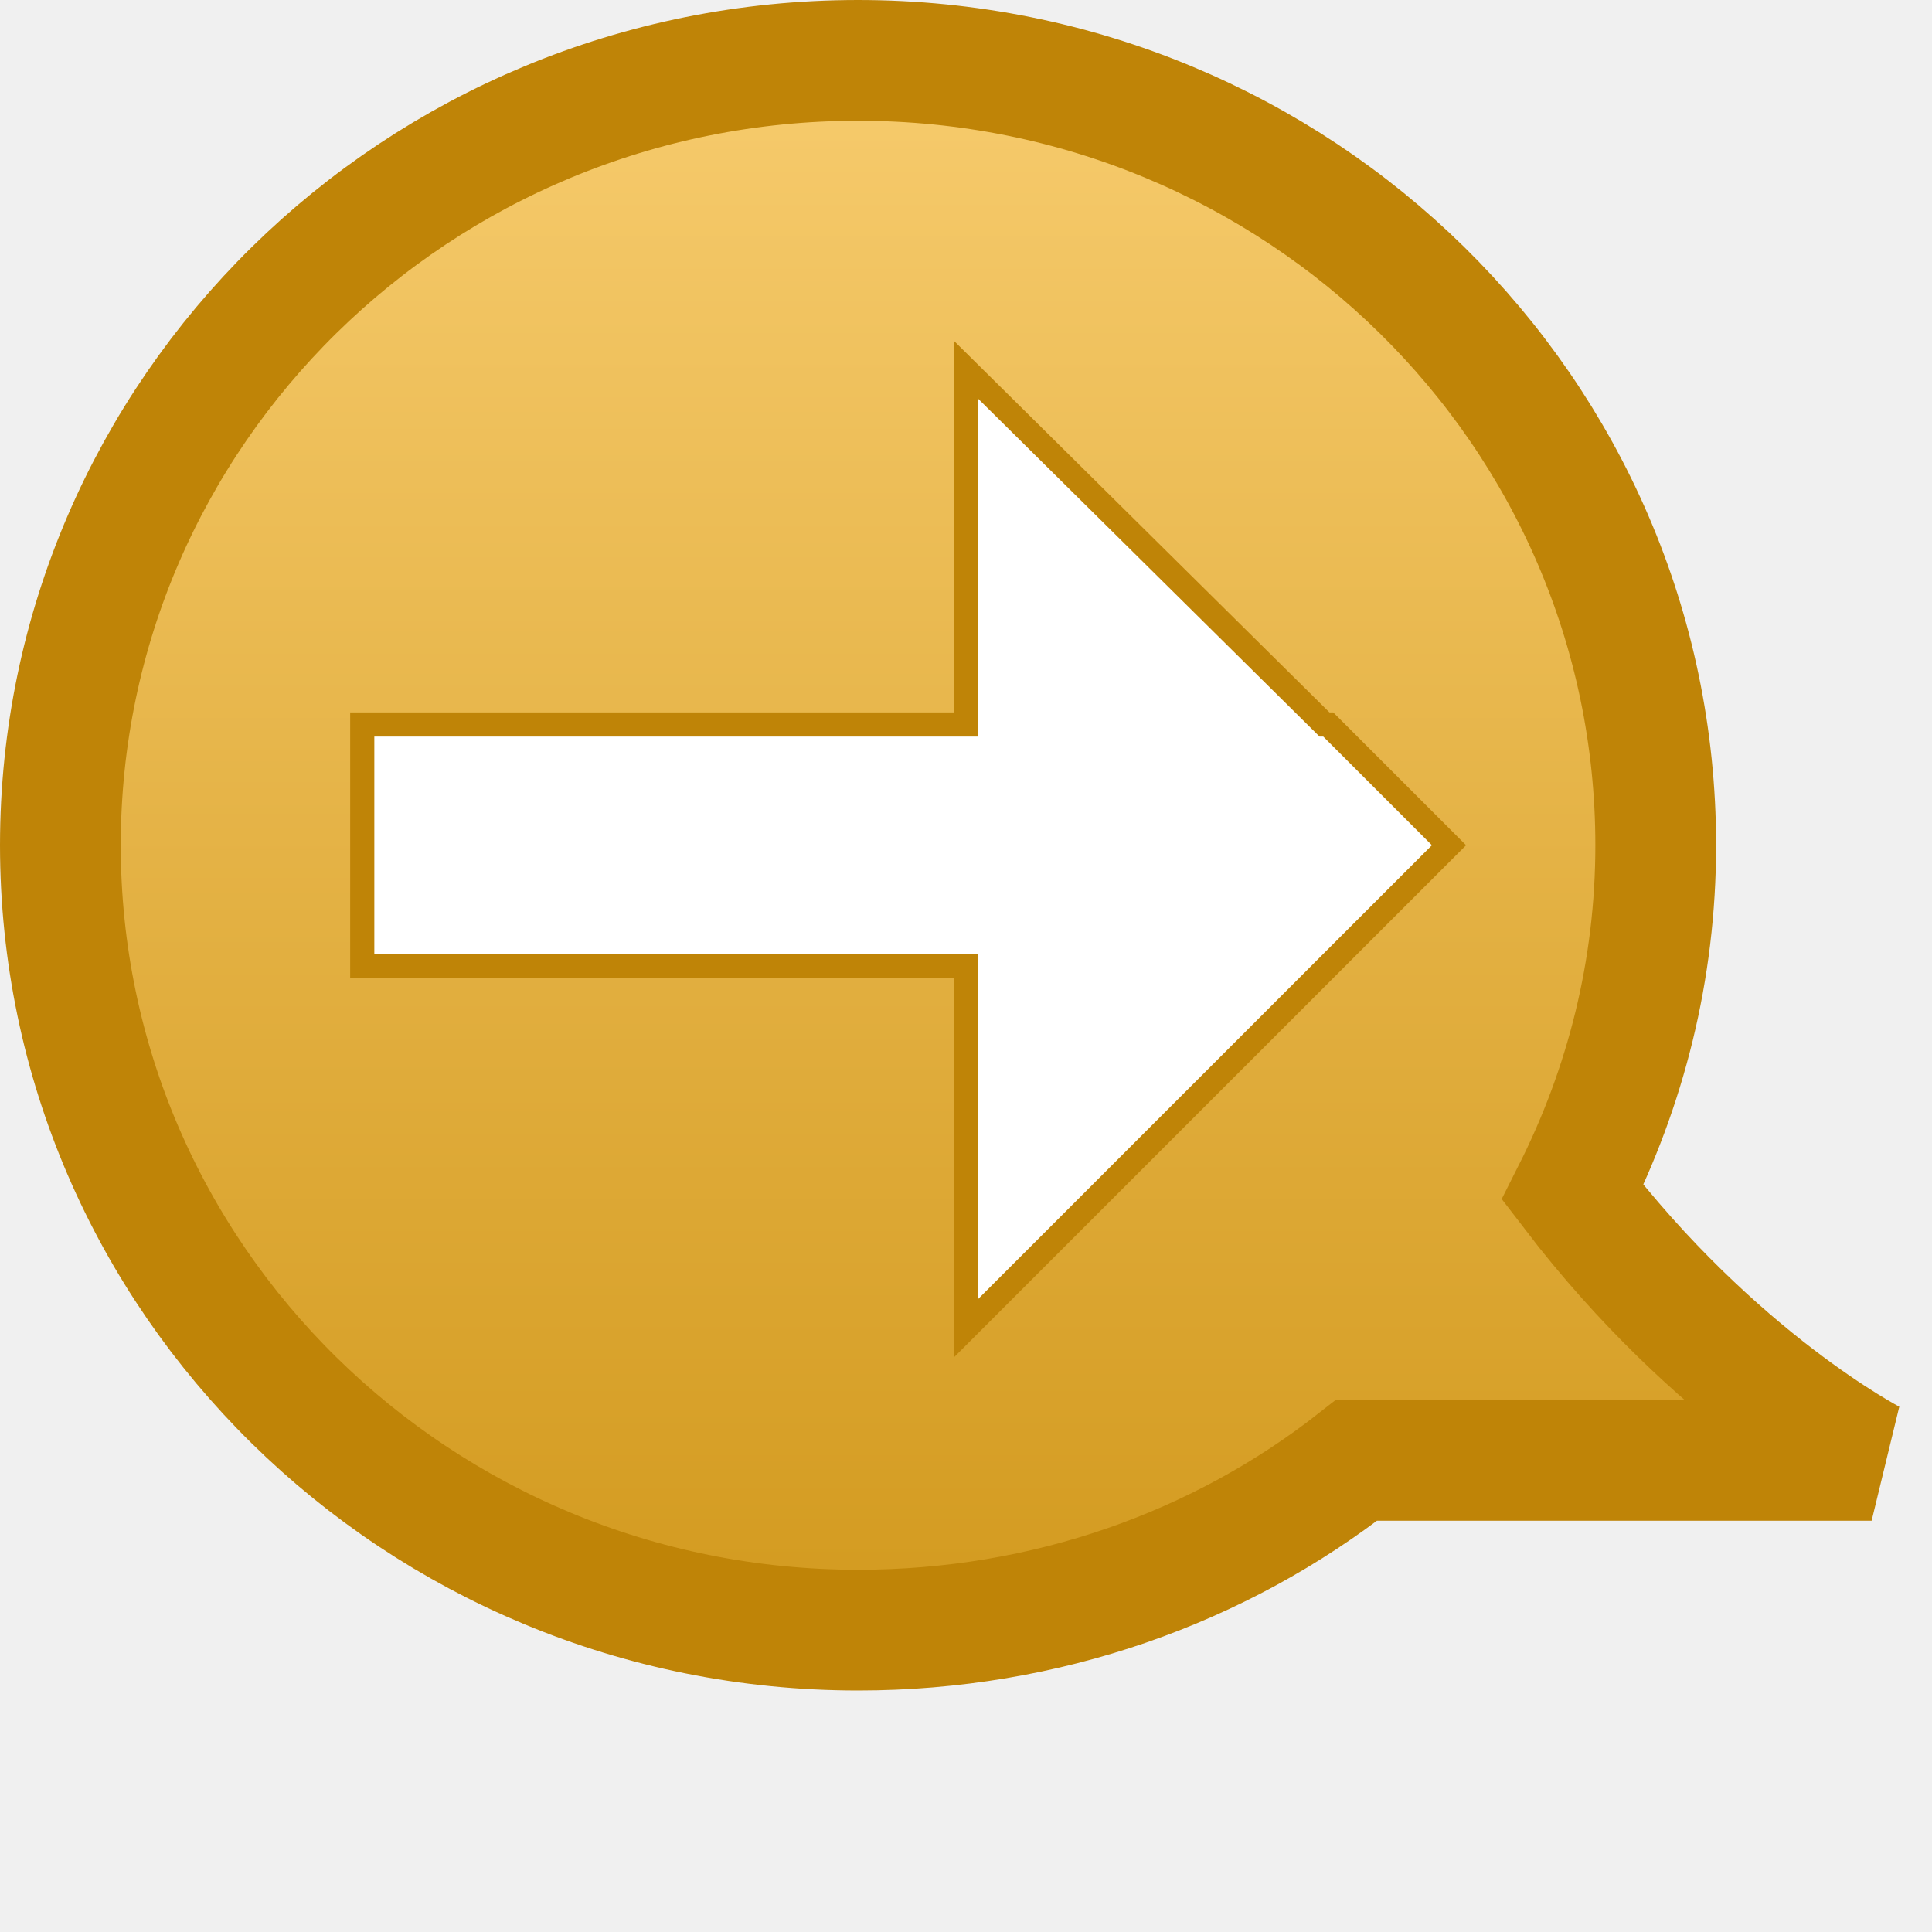
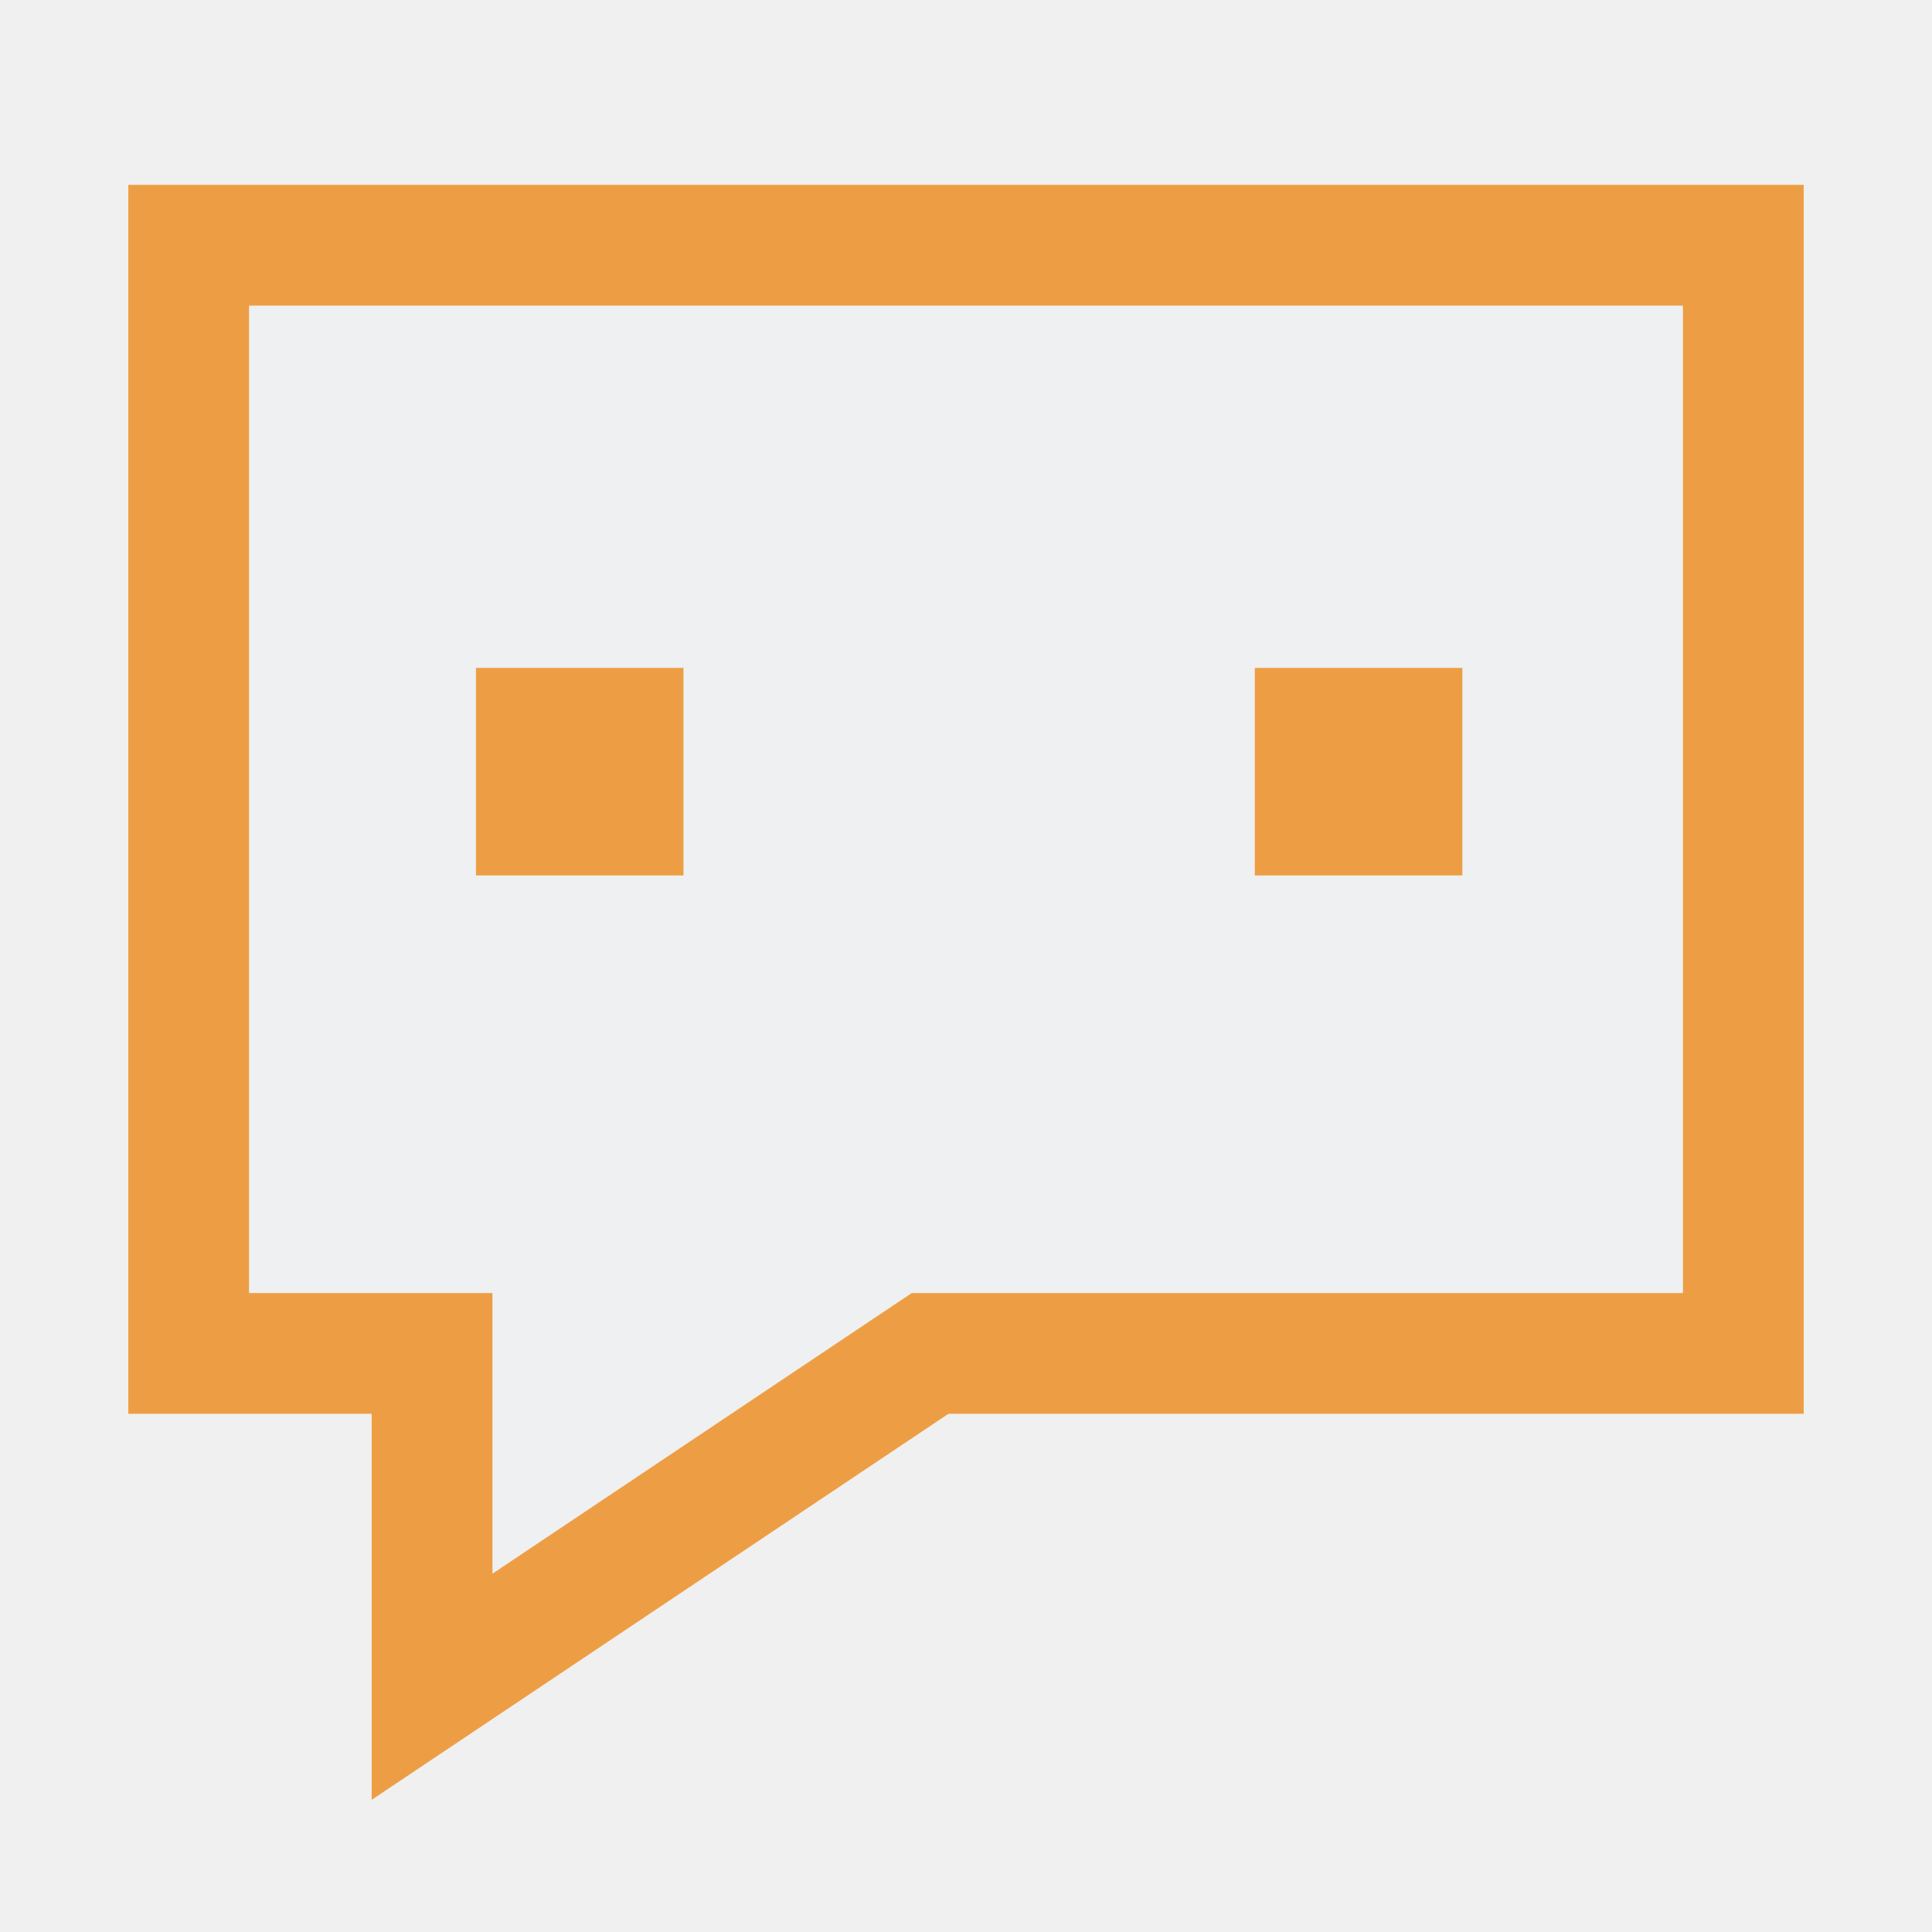
- <svg xmlns="http://www.w3.org/2000/svg" xmlns:xlink="http://www.w3.org/1999/xlink" version="1.1" width="16" height="16" id="svg3676">
-   <defs id="defs3678">
-     <linearGradient x1="7" y1="-3" x2="7" y2="18" id="linearGradient3680" xlink:href="#linearGradient2490" gradientUnits="userSpaceOnUse" />
-     <linearGradient id="linearGradient3587-8-5-1">
-       <stop id="stop3589-2-7-3" style="stop-color:#000000;stop-opacity:1" offset="0" />
-       <stop id="stop3591-3-5-1" style="stop-color:#363636;stop-opacity:1" offset="1" />
+ <svg xmlns="http://www.w3.org/2000/svg" xmlns:xlink="http://www.w3.org/1999/xlink" id="svg2" xml:space="preserve" enable-background="new 0 0 512 512" viewBox="0 0 512 512" height="512px" width="512px" y="0px" x="0px" version="1.1">
+   <defs id="defs7">
+     <linearGradient id="linearGradient2264">
+       <stop style="stop-color:#d7e866;stop-opacity:1;" offset="0" id="stop2266" />
+       <stop style="stop-color:#8cab2a;stop-opacity:1;" offset="1" id="stop2268" />
    </linearGradient>
-     <linearGradient x1="62.123" y1="19.757" x2="62.123" y2="5.063" id="linearGradient3595" xlink:href="#linearGradient2490" gradientUnits="userSpaceOnUse" gradientTransform="matrix(1,0,0,1.083333,-54.99865,-5.508941)" />
-     <linearGradient gradientTransform="matrix(0.7432394,0,0,0.7432224,-38.22979,10.60933)" gradientUnits="userSpaceOnUse" xlink:href="#linearGradient4873" id="linearGradient2406" y2="5.468" x2="63.397" y1="-12.489" x1="63.397" />
-     <linearGradient id="linearGradient4873">
-       <stop offset="0" style="stop-color:#ffffff;stop-opacity:1" id="stop4875" />
-       <stop offset="1" style="stop-color:#ffffff;stop-opacity:0" id="stop4877" />
-     </linearGradient>
-     <radialGradient gradientTransform="matrix(0,0.8796593,-1.161135,0,12.63293,-21.08413)" gradientUnits="userSpaceOnUse" xlink:href="#linearGradient3242" id="radialGradient2409" fy="3.99" fx="23.896" r="20.397" cy="3.99" cx="23.896" />
-     <linearGradient id="linearGradient3242">
-       <stop offset="0" style="stop-color:#f8b17e;stop-opacity:1" id="stop3244" />
-       <stop offset="0.262" style="stop-color:#e35d4f;stop-opacity:1" id="stop3246" />
-       <stop offset="0.661" style="stop-color:#c6262e;stop-opacity:1" id="stop3248" />
-       <stop offset="1" style="stop-color:#690b54;stop-opacity:1" id="stop3250" />
-     </linearGradient>
-     <linearGradient gradientTransform="matrix(0.3685738,0,0,0.3685738,-0.84577,-0.8457701)" gradientUnits="userSpaceOnUse" xlink:href="#linearGradient2490" id="linearGradient2411" y2="3.082" x2="18.379" y1="44.98" x1="18.379" />
-     <linearGradient id="linearGradient2490">
-       <stop offset="0" style="stop-color:#791235;stop-opacity:1" id="stop2492" />
-       <stop offset="1" style="stop-color:#dd3b27;stop-opacity:1" id="stop2494" />
-     </linearGradient>
-     <linearGradient xlink:href="#linearGradient4168" id="linearGradient8268" x1="7.125" y1="-0.024" x2="7.125" y2="15.894" gradientUnits="userSpaceOnUse" />
-     <linearGradient gradientTransform="translate(0,-1036.362)" gradientUnits="userSpaceOnUse" xlink:href="#linearGradient3195" id="linearGradient2449" y2="1039.672" x2="8" y1="1052.362" x1="8" />
-     <linearGradient gradientTransform="translate(0,-1036.362)" gradientUnits="userSpaceOnUse" xlink:href="#linearGradient4168" id="linearGradient2444" y2="1050.293" x2="5.682" y1="1038.588" x1="5.682" />
-     <linearGradient gradientTransform="matrix(0.8461539,0,0,0.8461527,1.230769,-875.6899)" gradientUnits="userSpaceOnUse" xlink:href="#linearGradient3195" id="linearGradient2440" y2="1051.362" x2="8" y1="1037.362" x1="8" />
-     <linearGradient id="linearGradient4168">
-       <stop offset="0" style="stop-color:#f8cd70;stop-opacity:1" id="stop4170" />
-       <stop offset="1" style="stop-color:#cc9110;stop-opacity:1" id="stop4172" />
-     </linearGradient>
-     <linearGradient id="linearGradient3195">
-       <stop offset="0" style="stop-color:#ffffff;stop-opacity:1" id="stop3197" />
-       <stop offset="1" style="stop-color:#ffffff;stop-opacity:0" id="stop3199" />
+     <linearGradient gradientUnits="userSpaceOnUse" y2="386.169" x2="238.644" y1="336.271" x1="256" id="linearGradient4333" xlink:href="#linearGradient2264" />
+     <linearGradient id="linearGradient2264-9">
+       <stop id="stop2266-4" offset="0" style="stop-color:#e3f3ff;stop-opacity:1;" />
+       <stop id="stop2268-4" offset="1" style="stop-color:#8ac8ff;stop-opacity:1;" />
    </linearGradient>
  </defs>
-   <g id="layer1" style="opacity:1">
-     <path d="M 8,4.062 8,7 3,7 3,9 8,9 8,12 11,9 12,8 11,7 10.969,7 8,4.062 z" id="rect3678-3" style="opacity:0.61;color:#000000;fill:#ffffff;fill-opacity:1;fill-rule:nonzero;stroke:none;stroke-width:2;marker:none;visibility:visible;display:inline;overflow:visible;enable-background:accumulate" />
-     <path d="m 7.106,0.5 c 3.648,0 6.606,2.91 6.606,6.5 0,1.036 -0.25,2.006 -0.688,2.875 C 14.214,11.431 15.5,12.094 15.5,12.094 l -4.266,0 C 10.104,12.982 8.664,13.5 7.106,13.5 3.457,13.5 0.5,10.59 0.5,7 0.5,3.41 3.457,0.5 7.106,0.5 z" id="path3601" style="opacity:1;color:#000000;fill:url(#linearGradient8268);stroke:#bf8407;stroke-width:1;stroke-linecap:butt;stroke-linejoin:miter;stroke-miterlimit:4;stroke-opacity:1;stroke-dasharray:none;stroke-dashoffset:0;marker:none;visibility:visible;display:inline;overflow:visible;enable-background:accumulate;fill-opacity:1" />
-     <path d="M 8,3.062 8,6 3,6 3,8 8,8 8,11 11,8 12,7 11,6 10.969,6 8,3.062 z" id="rect3678" style="opacity:1;color:#000000;fill:#ffffff;fill-opacity:1;fill-rule:nonzero;stroke:#bf8407;stroke-width:0.2;marker:none;visibility:visible;display:inline;overflow:visible;enable-background:accumulate;stroke-opacity:1;stroke-miterlimit:4;stroke-dasharray:none" />
-   </g>
+   <path id="path4212" d="m 50,64.991 0,293.682 64.501,0 0,88.336 131.978,-88.336 215.521,0 0,-293.682 -412,0 z" style="stroke:#ed9e44;stroke-opacity:1;fill:#eff0f1;fill-opacity:1;stroke-width:32;stroke-miterlimit:4;stroke-dasharray:none;stroke-linejoin:miter;stroke-linecap:round;stroke-dashoffset:0;fill-rule:nonzero" />
+   <rect style="fill:#ed9e44;fill-opacity:1;stroke:none;stroke-width:25.623;stroke-linecap:round;stroke-linejoin:miter;stroke-miterlimit:4;stroke-dasharray:none;stroke-dashoffset:0;stroke-opacity:1" id="rect5020-2" width="55" height="55" x="126.129" y="177" />
+   <rect style="fill:#ed9e44;fill-opacity:1;stroke:none;stroke-width:25.623;stroke-linecap:round;stroke-linejoin:miter;stroke-miterlimit:4;stroke-dasharray:none;stroke-dashoffset:0;stroke-opacity:1" id="rect5020-0-1" width="55" height="55" x="332.537" y="177" />
</svg>
